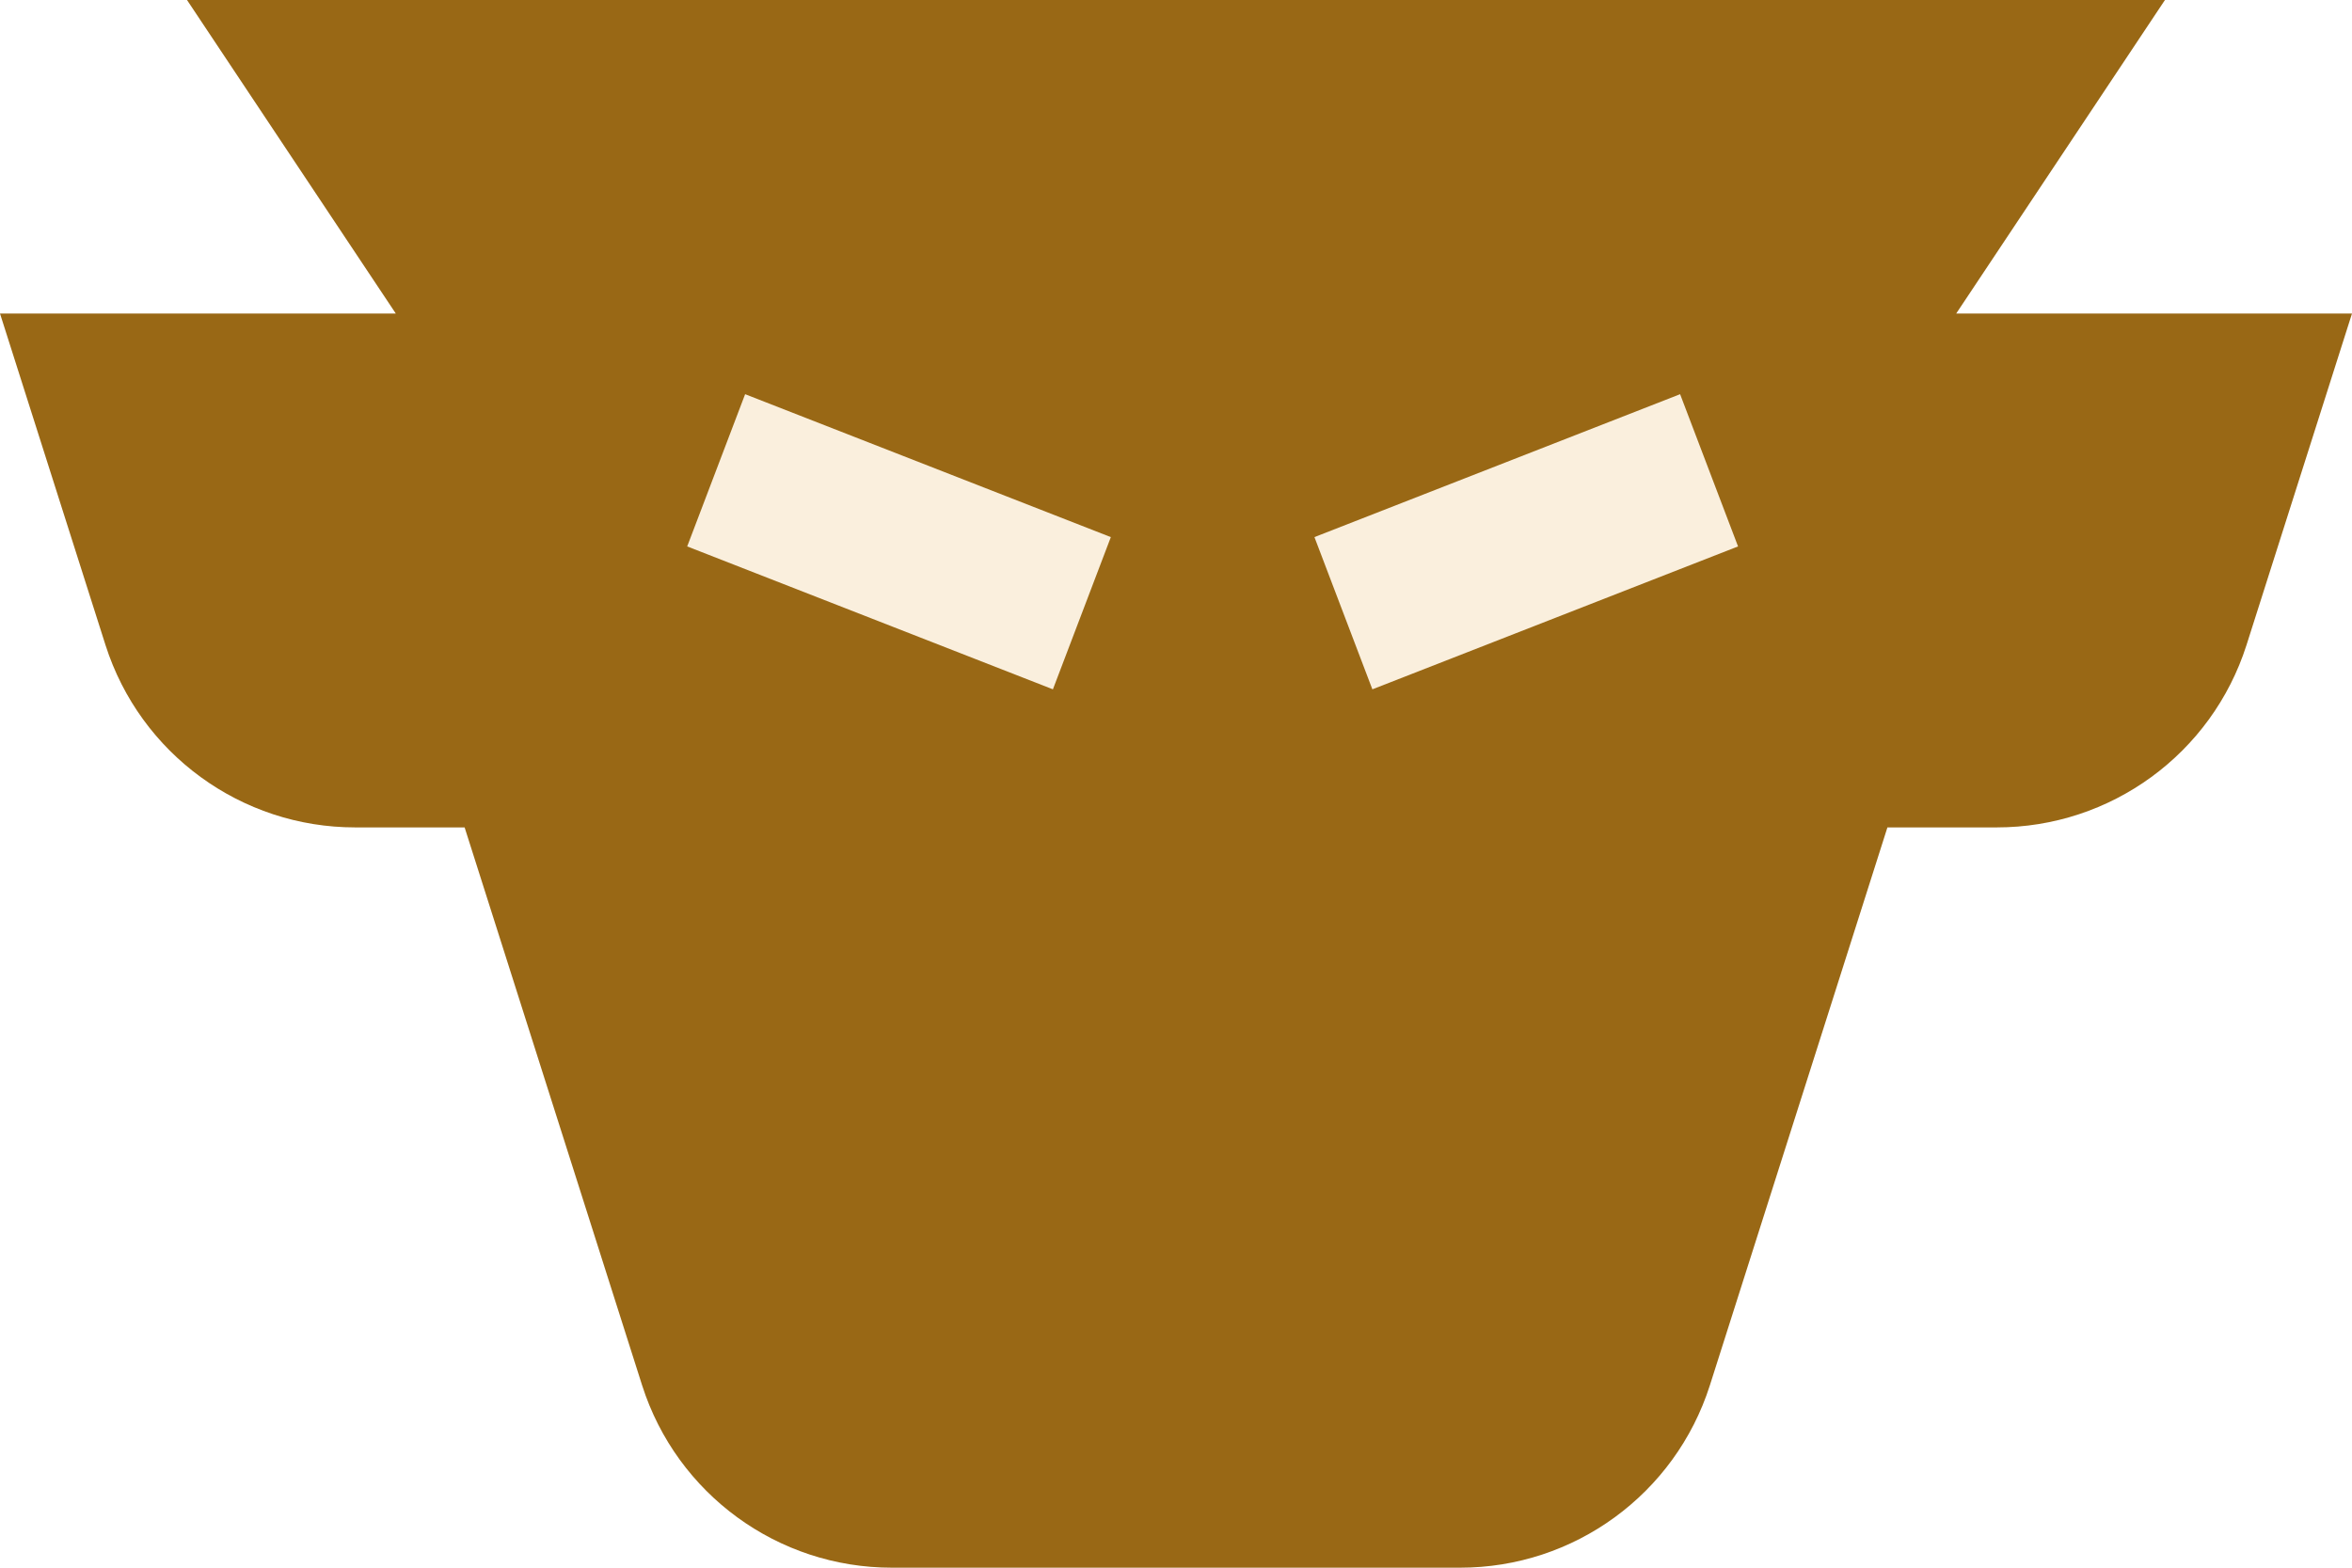
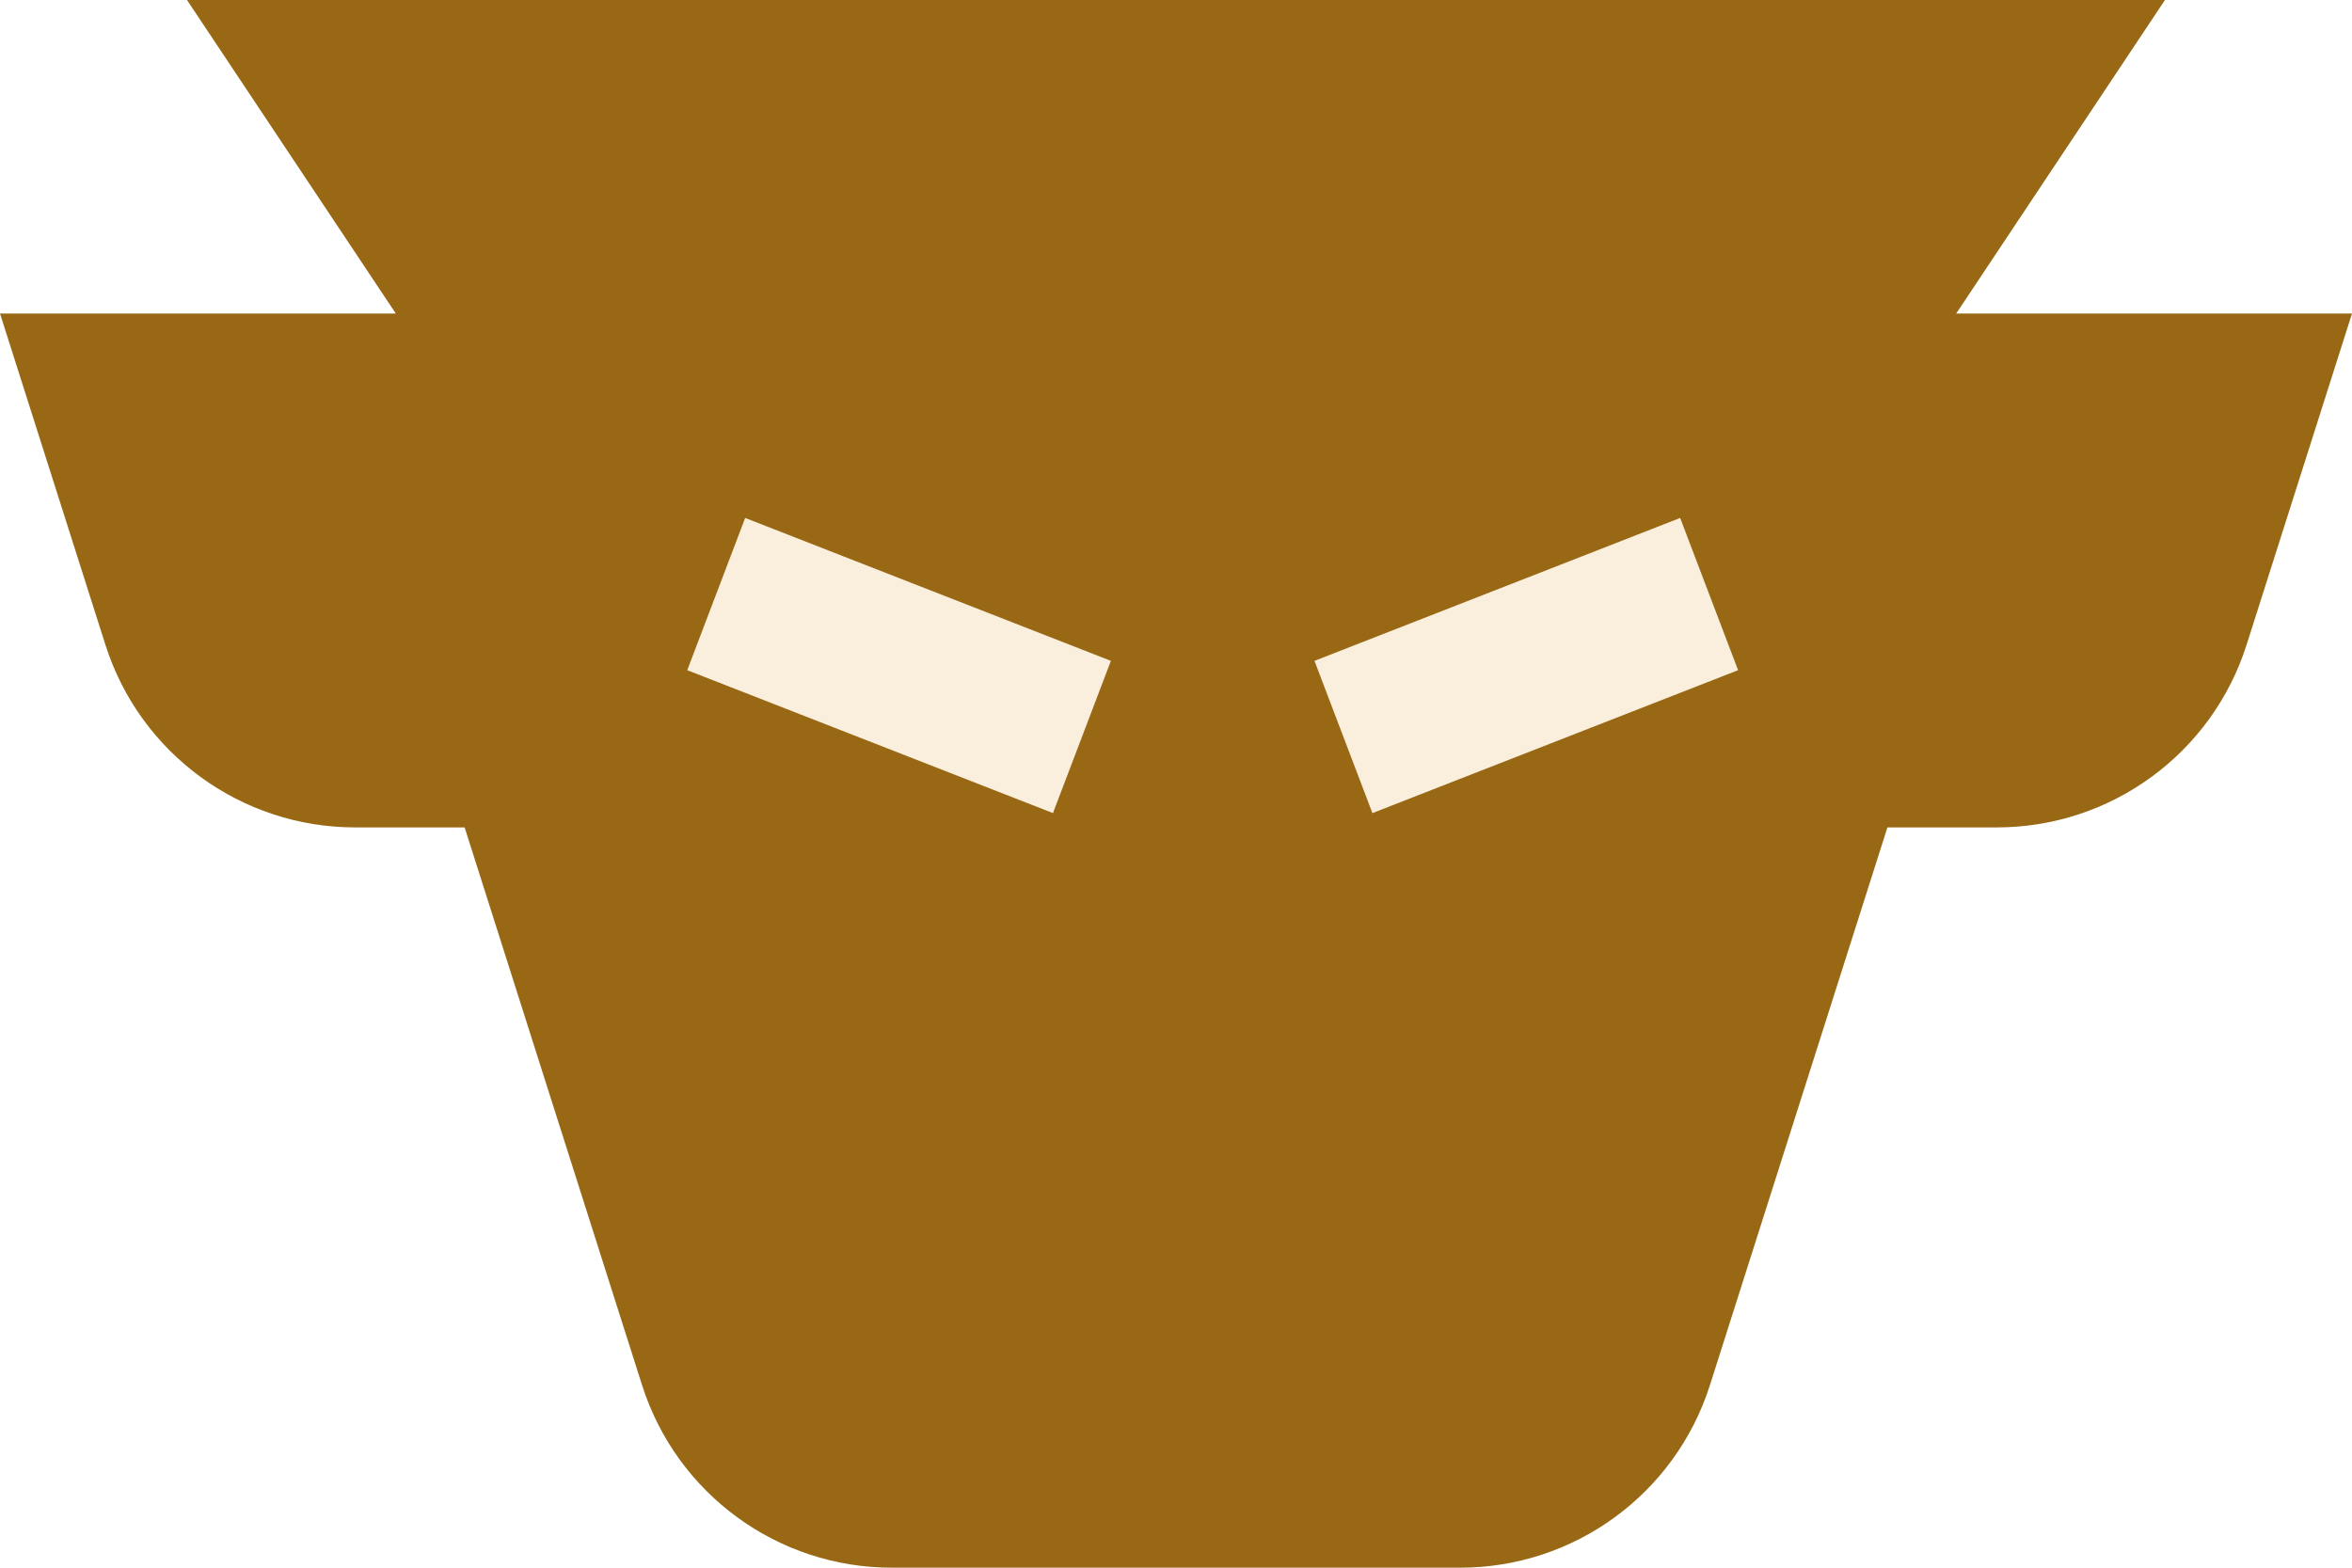
<svg xmlns="http://www.w3.org/2000/svg" fill="none" viewBox="0 0 57 38">
  <path fill="#996815" fill-rule="evenodd" d="M21.618 38a6.35 6.35 0 0 1-6.056-4.419L11.26 20.056H8.613a6.351 6.351 0 0 1-6.056-4.419L0 7.6h9.592L4.532 0h47.935l-5.059 7.6H57l-2.557 8.037a6.351 6.351 0 0 1-6.056 4.419h-2.646L41.438 33.58A6.35 6.35 0 0 1 35.382 38H21.618Z" clip-rule="evenodd" />
-   <path fill="#FAEFDD" fill-rule="evenodd" d="m31.855 13.019 8.862-3.464 1.404 3.69-8.862 3.464-1.404-3.69Zm-4.935 0-8.862-3.464-1.404 3.69 8.863 3.464 1.404-3.69Z" clip-rule="evenodd" />
+   <path fill="#FAEFDD" fill-rule="evenodd" d="m31.856 16.019 8.862-3.464 1.404 3.69-8.862 3.464-1.404-3.69Zm-4.934 0-8.863-3.464-1.404 3.69 8.863 3.464 1.404-3.69Z" clip-rule="evenodd" />
</svg>
